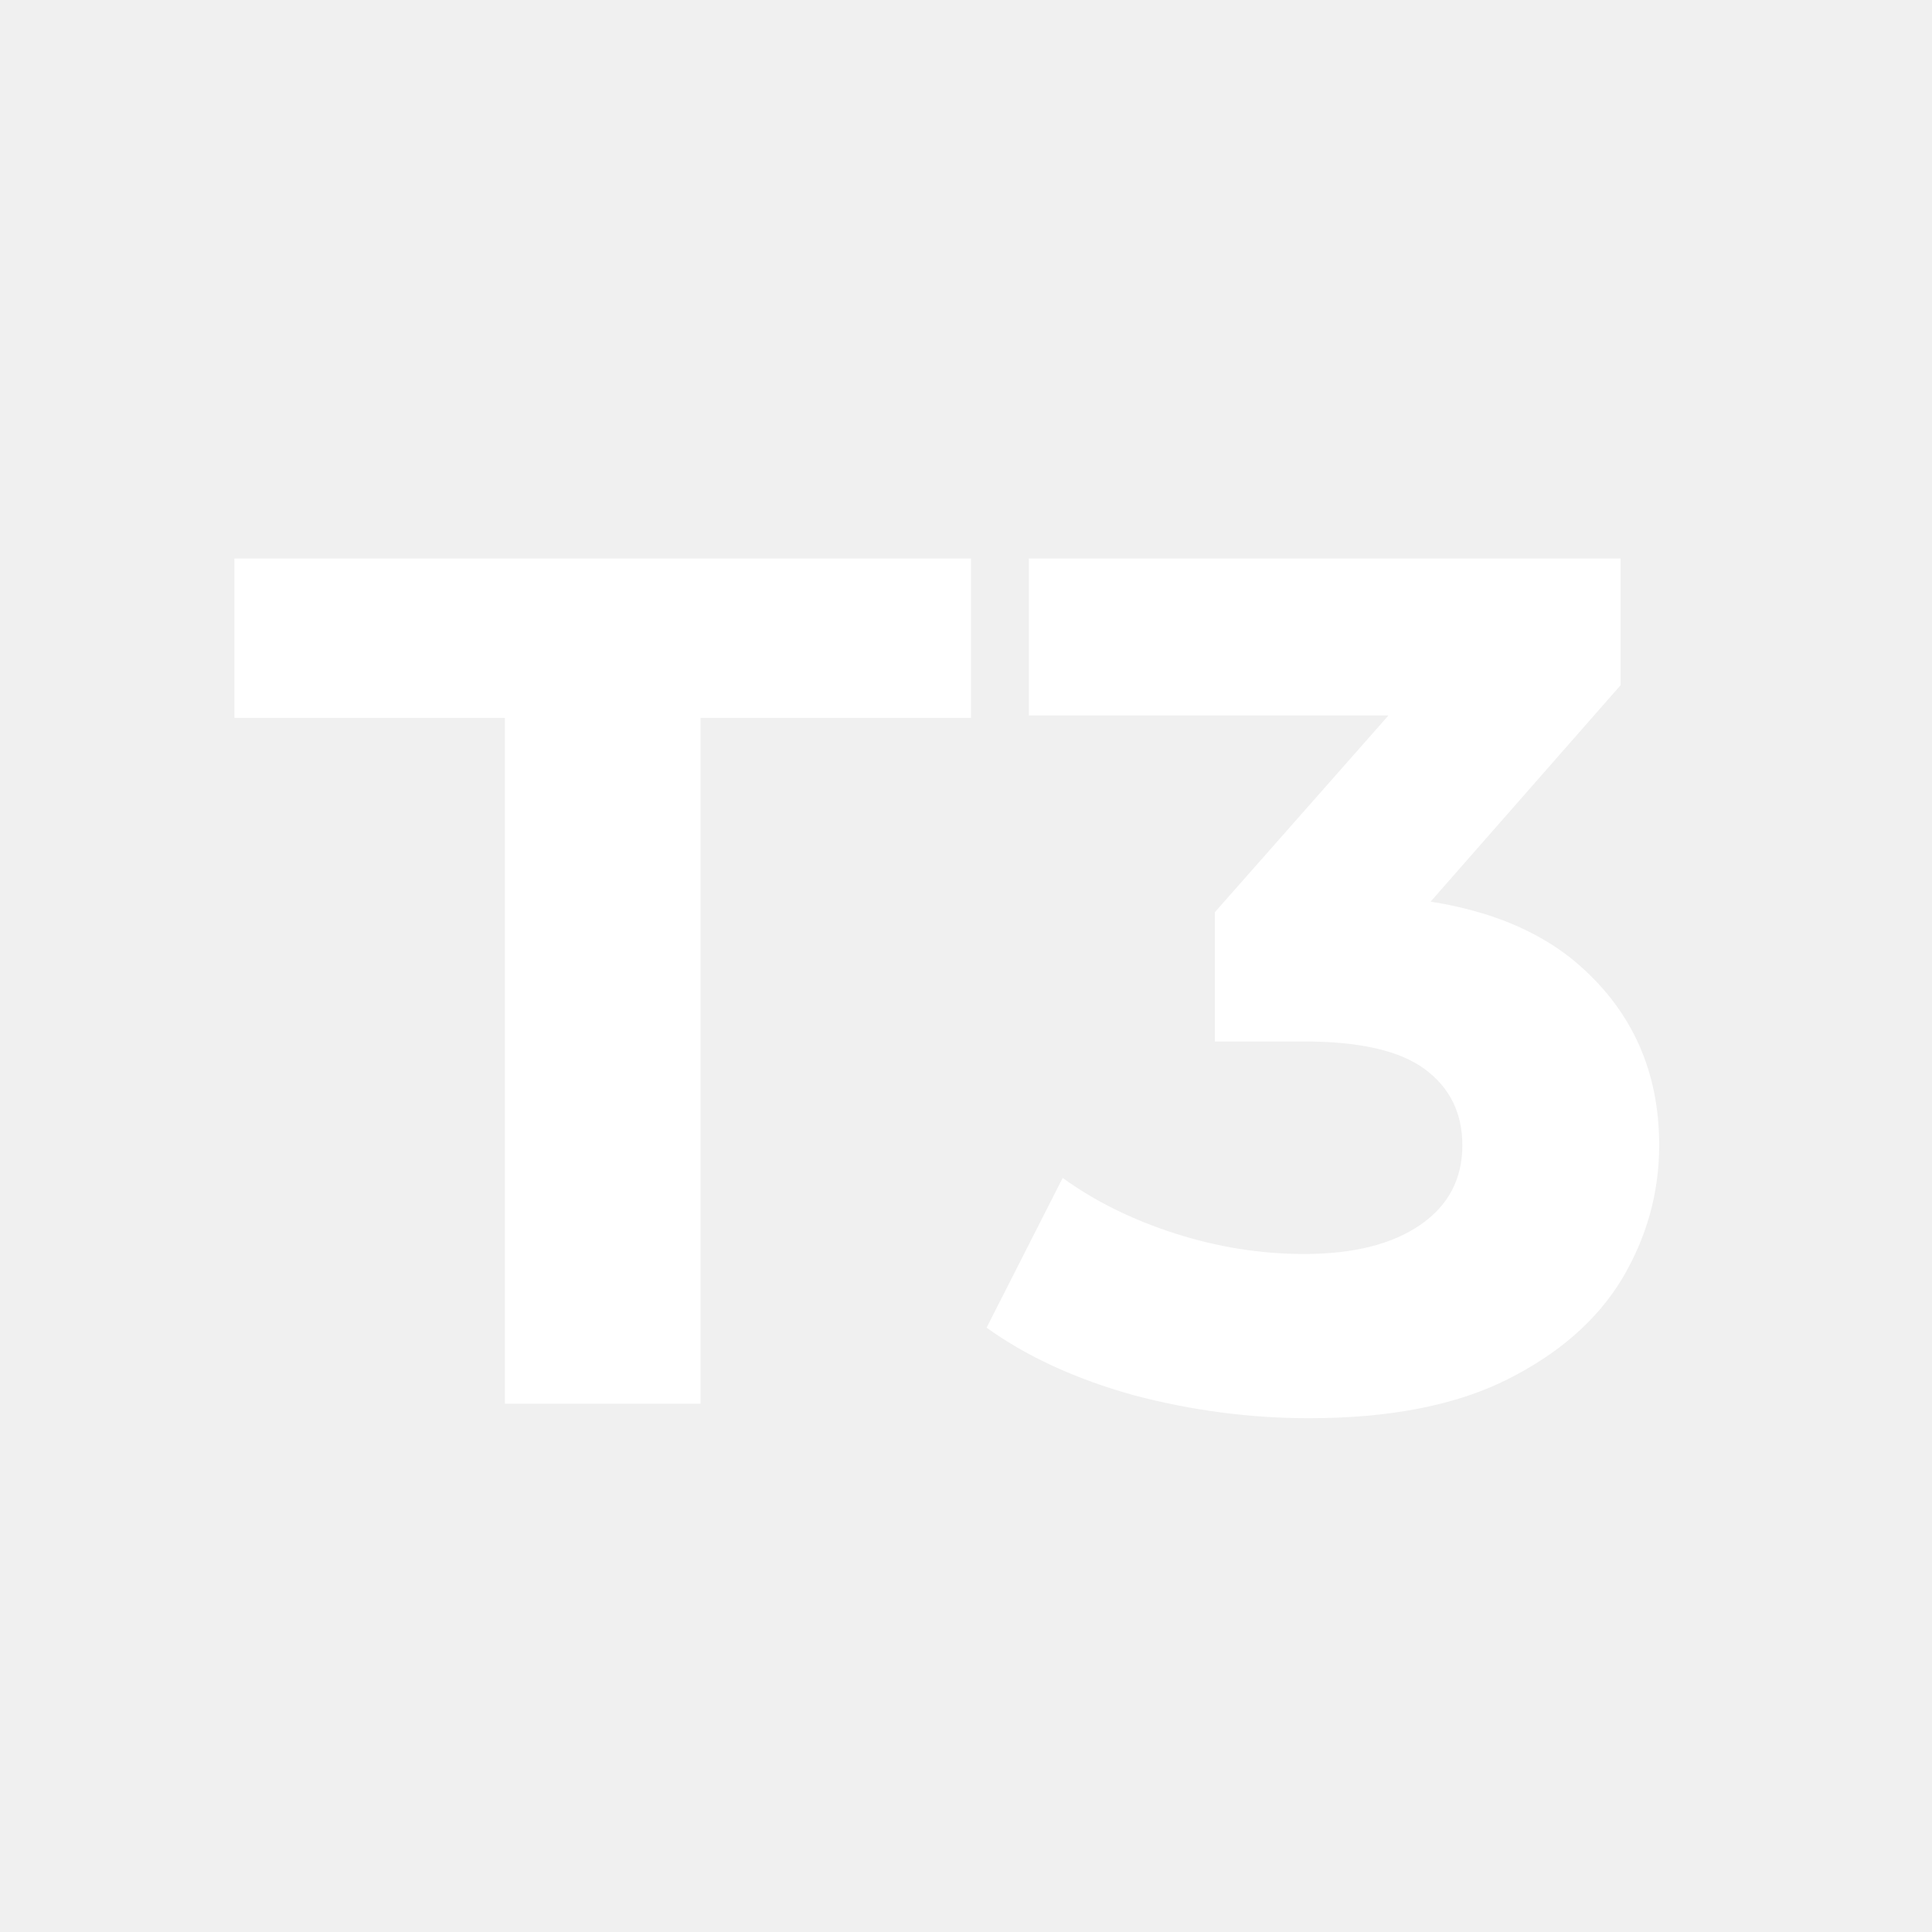
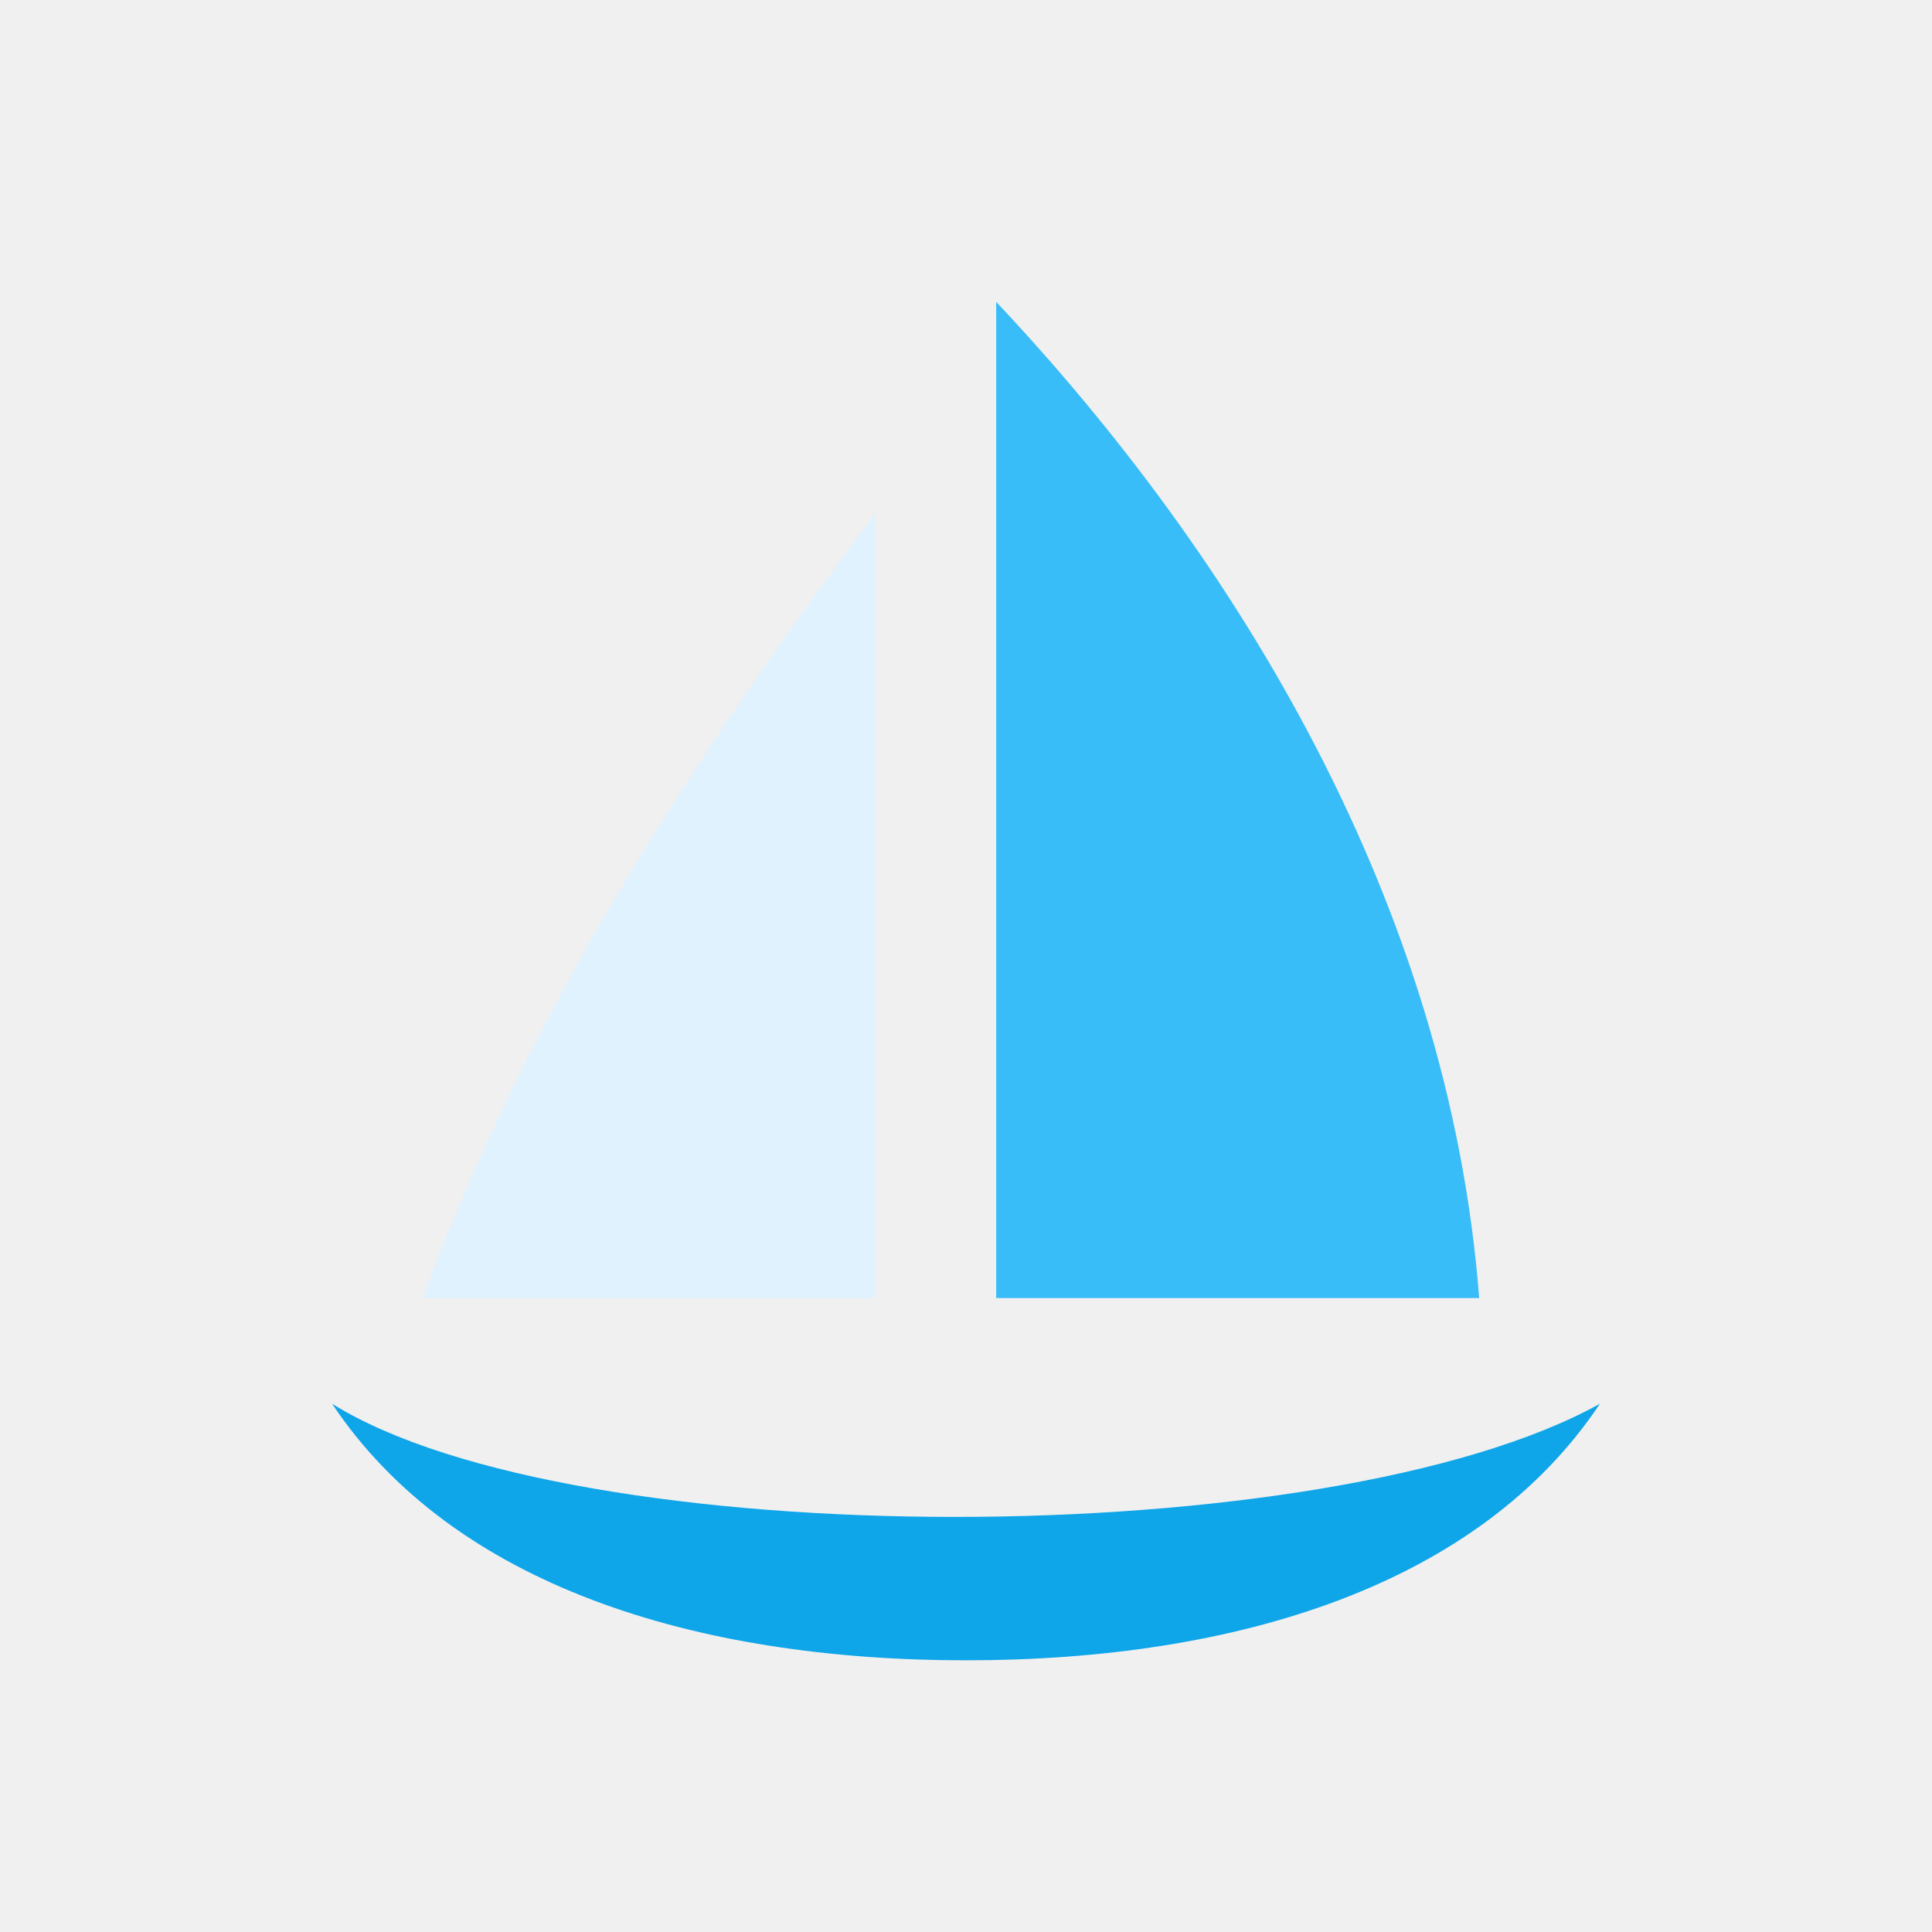
- <svg xmlns="http://www.w3.org/2000/svg" width="128" height="128" viewBox="0 0 128 128" fill="none">
-   <path d="M33.451 93V47.56H15.531V37H64.331V47.56H46.411V93H33.451ZM86.725 93.96C82.832 93.96 78.965 93.453 75.125 92.44C71.285 91.373 68.032 89.88 65.365 87.96L70.405 78.04C72.539 79.587 75.019 80.813 77.845 81.72C80.672 82.627 83.525 83.08 86.405 83.08C89.659 83.08 92.219 82.44 94.085 81.16C95.952 79.88 96.885 78.12 96.885 75.88C96.885 73.747 96.059 72.067 94.405 70.84C92.752 69.613 90.085 69 86.405 69H80.485V60.44L96.085 42.76L97.525 47.4H68.165V37H107.365V45.4L91.845 63.08L85.285 59.32H89.045C95.925 59.32 101.125 60.867 104.645 63.96C108.165 67.053 109.925 71.027 109.925 75.88C109.925 79.027 109.099 81.987 107.445 84.76C105.792 87.48 103.259 89.693 99.845 91.4C96.432 93.107 92.059 93.96 86.725 93.96Z" fill="white" />
+ <svg xmlns="http://www.w3.org/2000/svg" width="128" height="128" viewBox="0 0 128 128">
+   <path d="M66 20C82 37 96 60 98 86L66 86Z" fill="#38BDF8" />
+   <path d="M58 34C46 50 35 67 28 86L58 86Z" fill="#E0F2FE" />
+   <path d="M22 93C38 103 88 103 106 93C98 105 82 110 64 110C46 110 30 105 22 93Z" fill="#0EA5E9" />
</svg>
